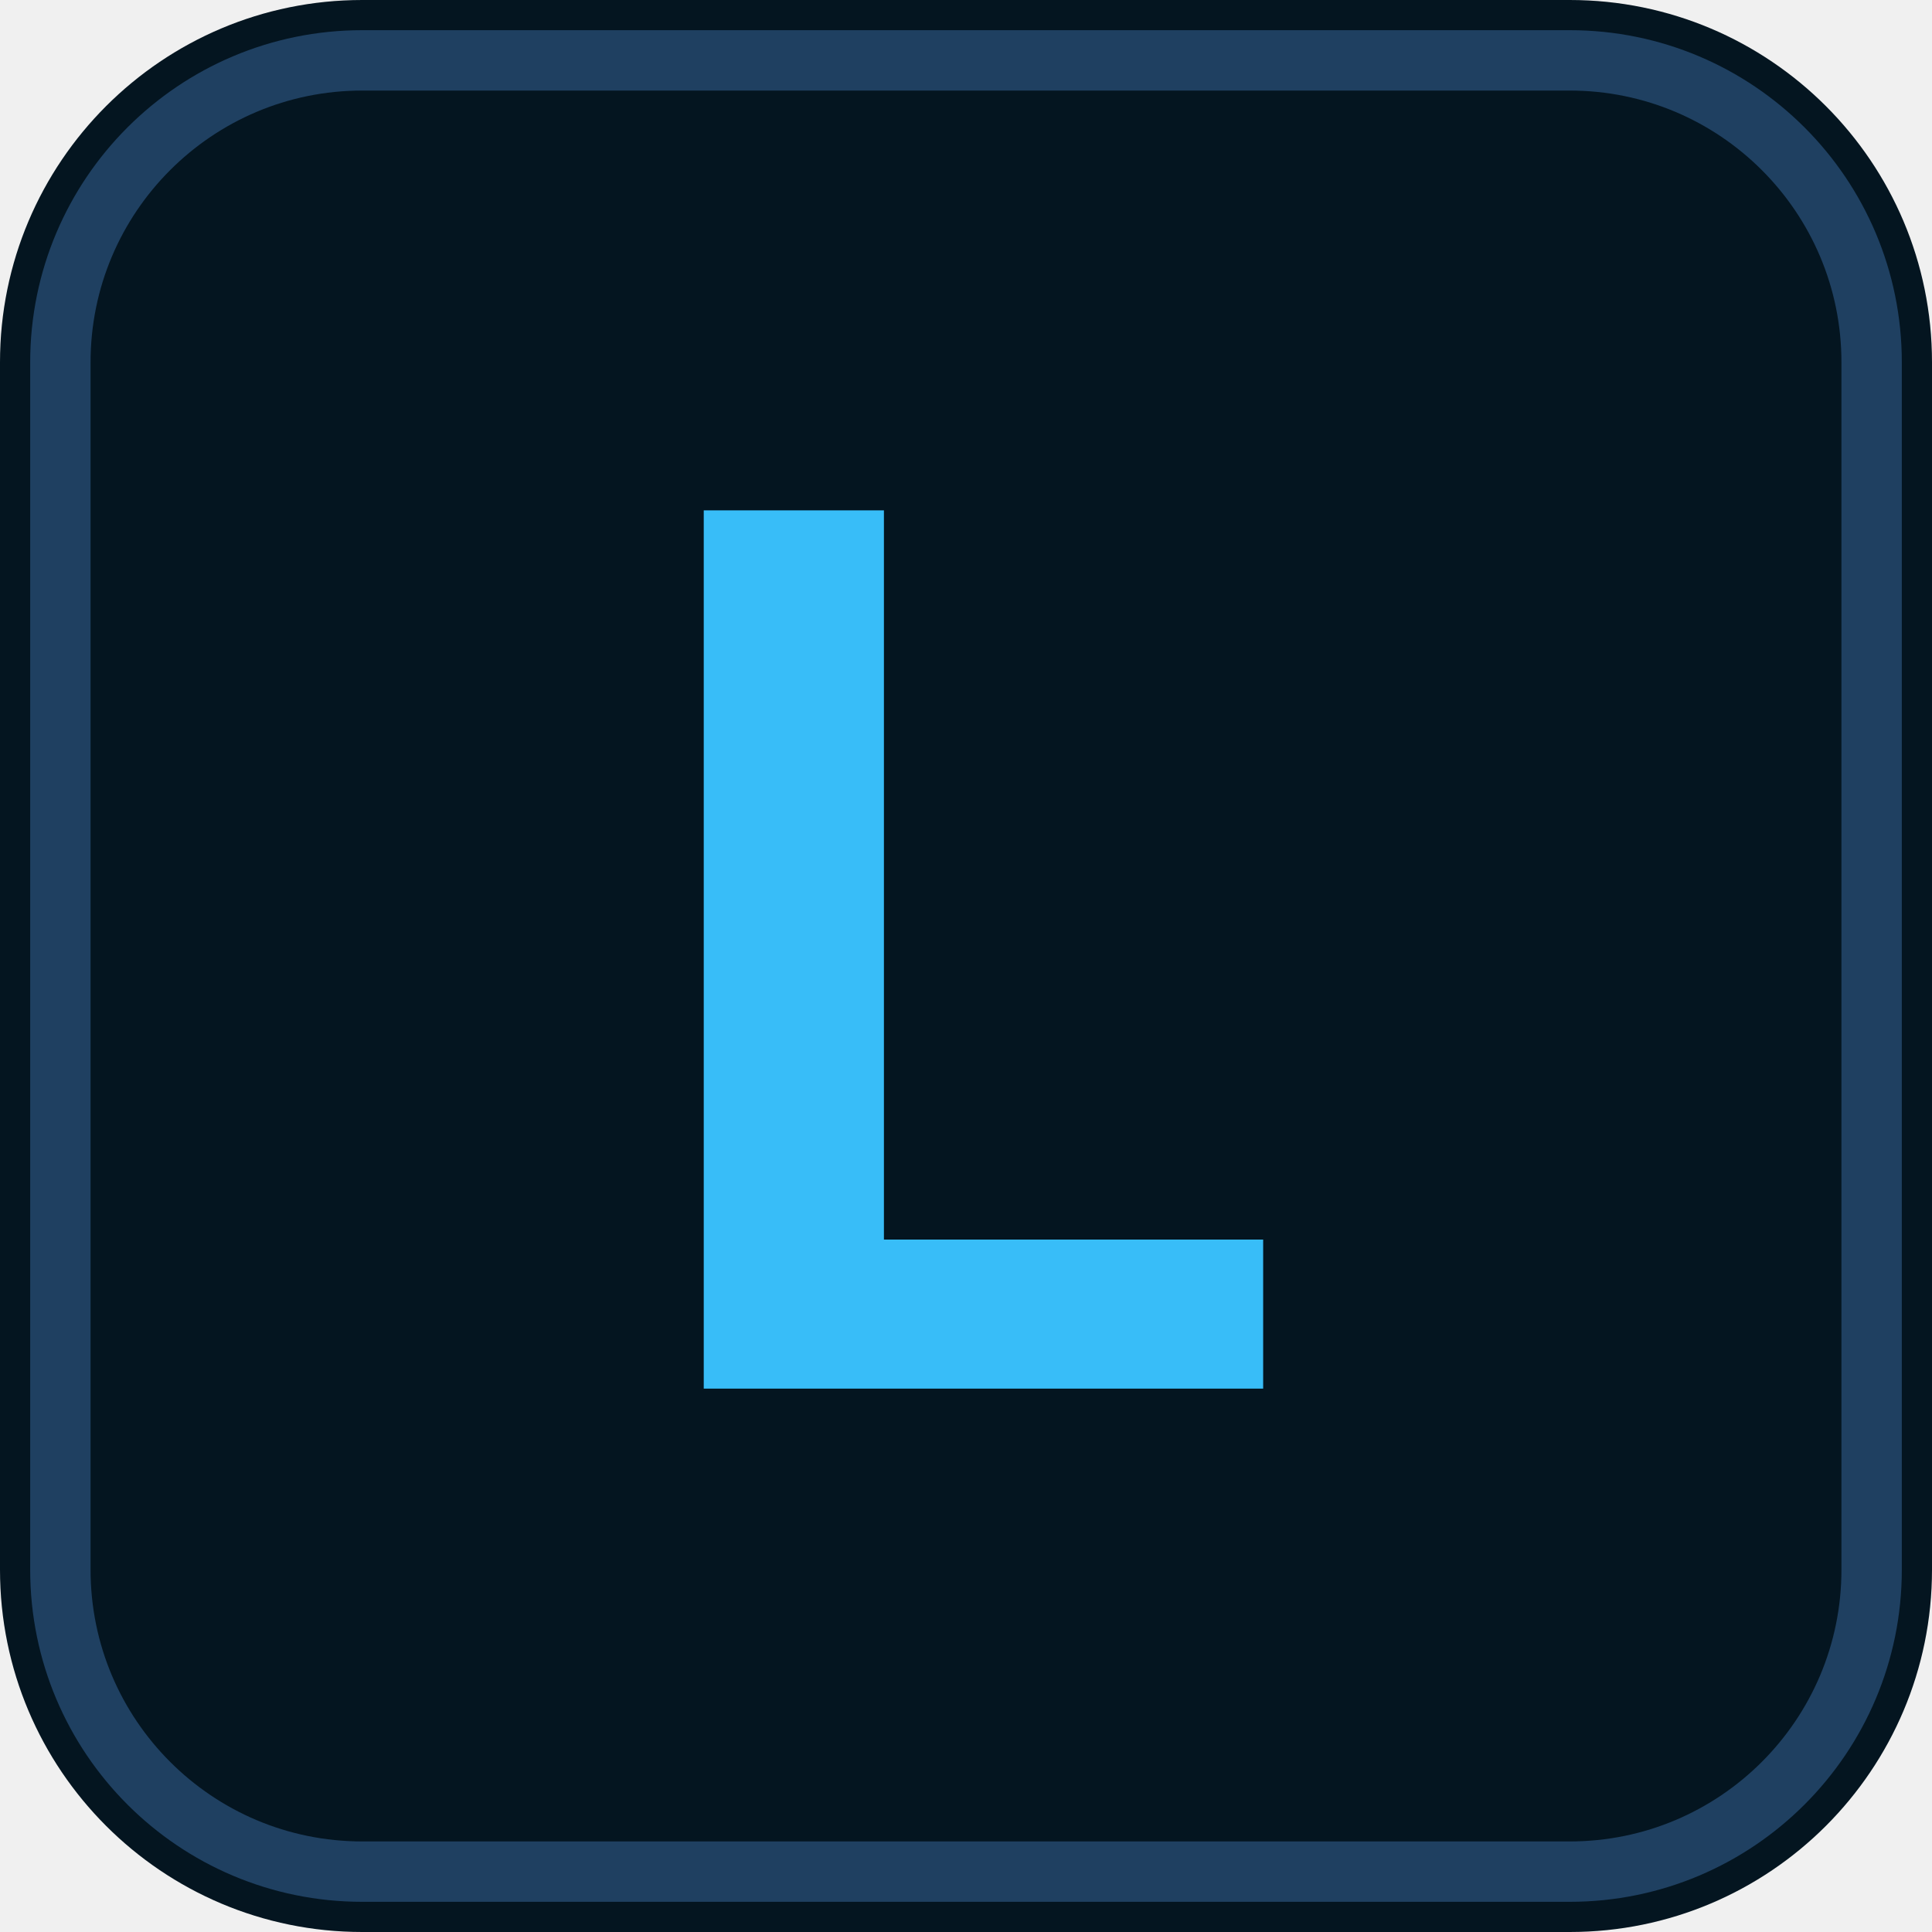
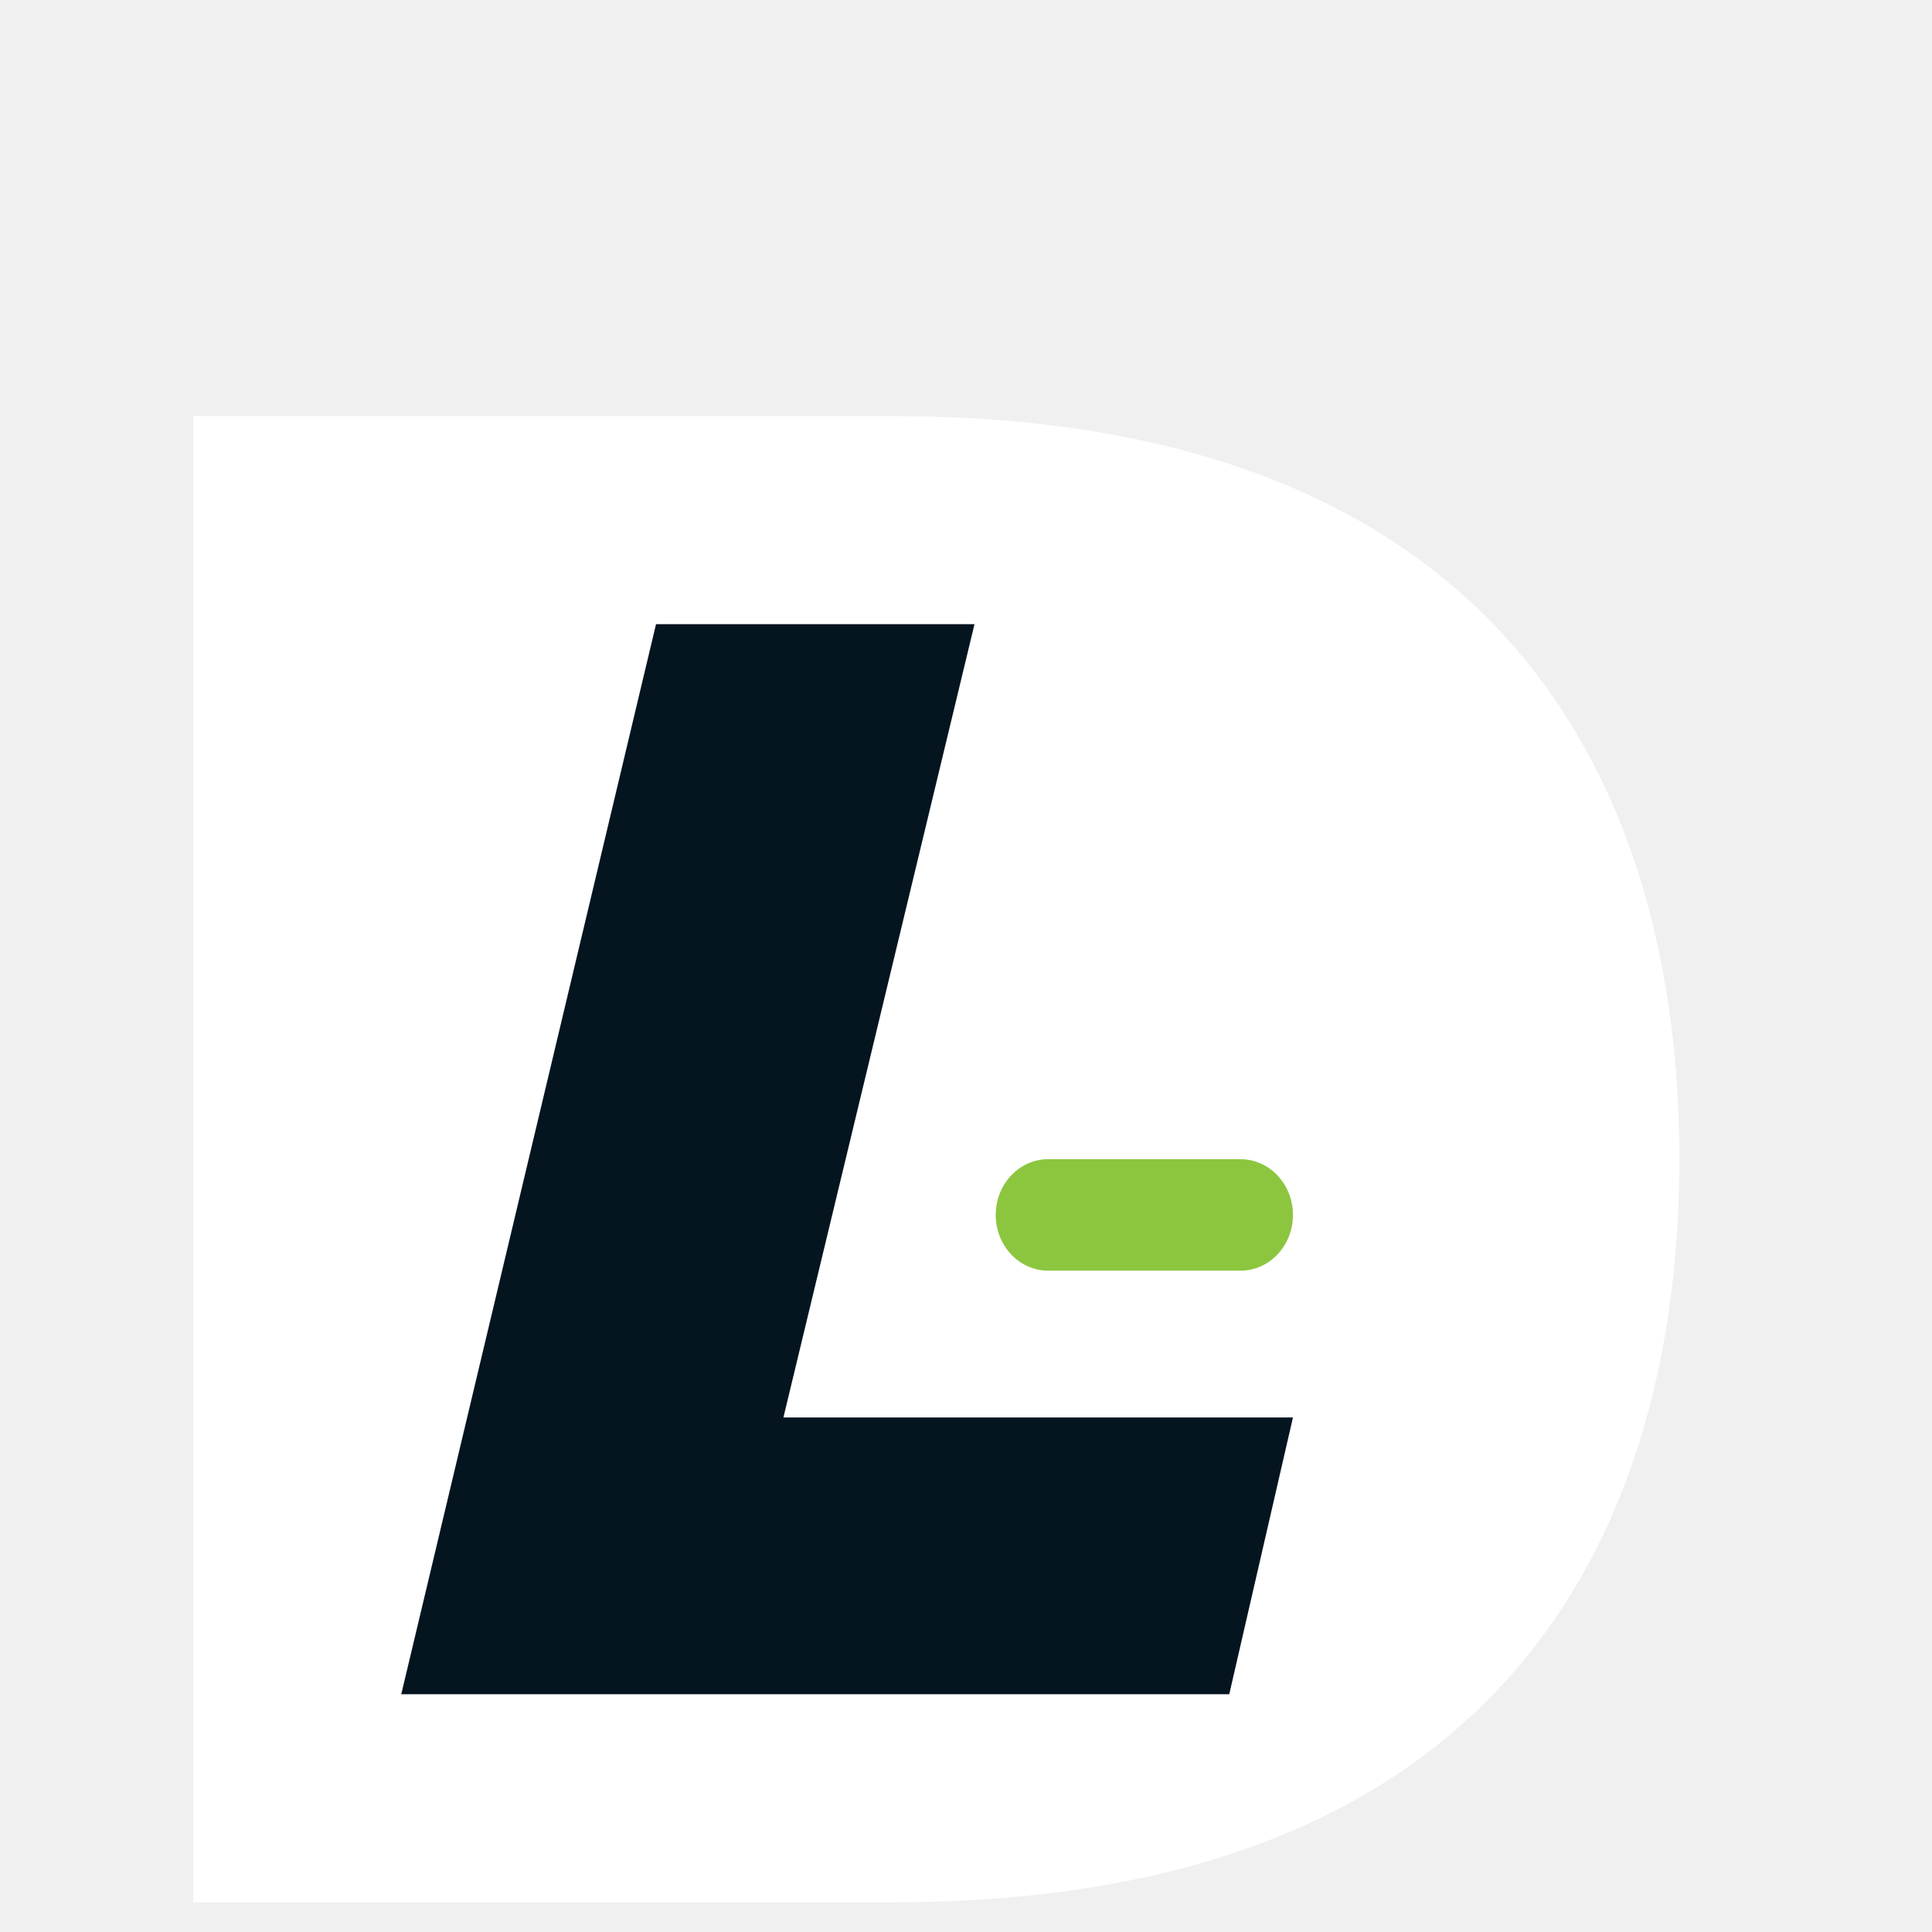
- <svg xmlns="http://www.w3.org/2000/svg" width="32" height="32" viewBox="0 0 32 32">
-   <rect width="32" height="32" rx="6" fill="#041520" />
-   <rect x="1" y="1" width="30" height="30" rx="5" fill="none" stroke="rgba(96,165,250,0.3)" stroke-width="1" />
-   <text x="16" y="23" text-anchor="middle" font-family="system-ui,-apple-system,sans-serif" font-weight="700" font-size="20" fill="#38BDF8">L</text>
+ <svg xmlns="http://www.w3.org/2000/svg" width="32" height="32" viewBox="0 0 52 65">
+   <path fill="#FFFFFF" d="M0 14h23.53C44.117 14 50 26.5 50 39s-5.882 25-26.47 25H0z" />
+   <path fill="#041520" d="M15.571 21h10.715l-6.429 26.69H37L34.857 57H7z" />
+   <path fill="#8CC63F" d="M35.235 39h-6.47C27.79 39 27 39.84 27 40.875s.79 1.875 1.765 1.875h6.47c.975 0 1.765-.84 1.765-1.875S36.21 39 35.235 39" />
</svg>
